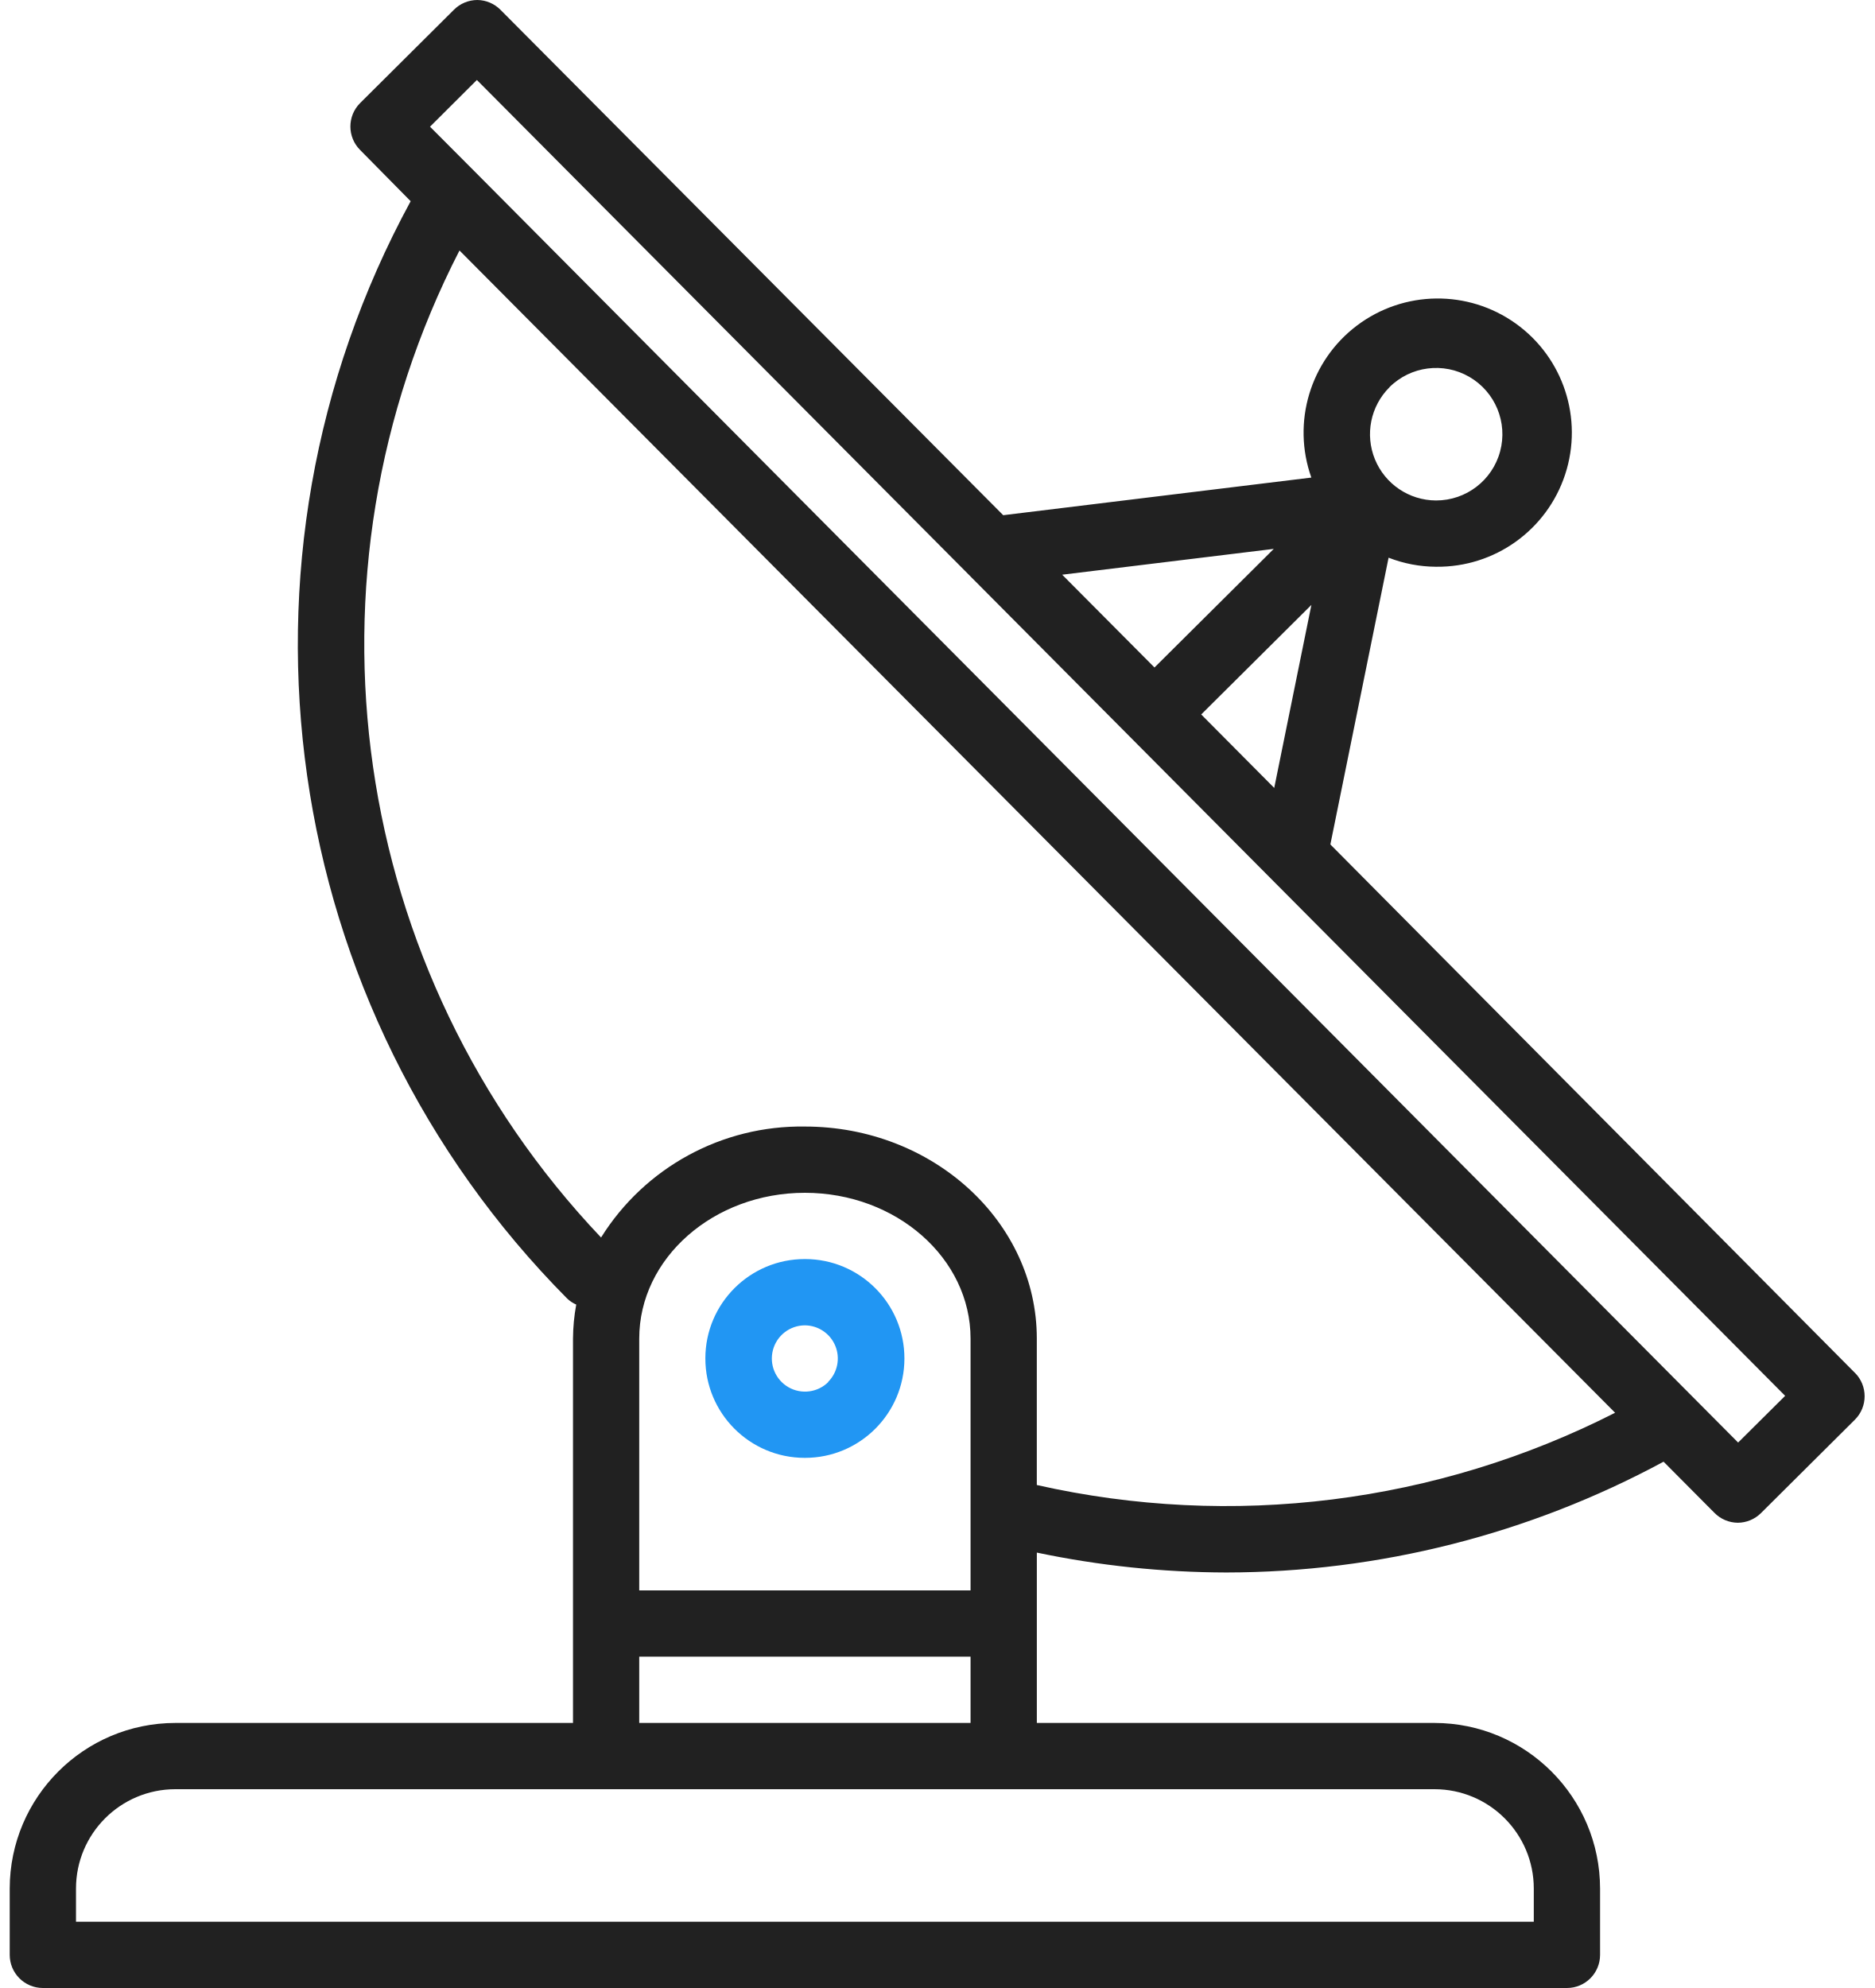
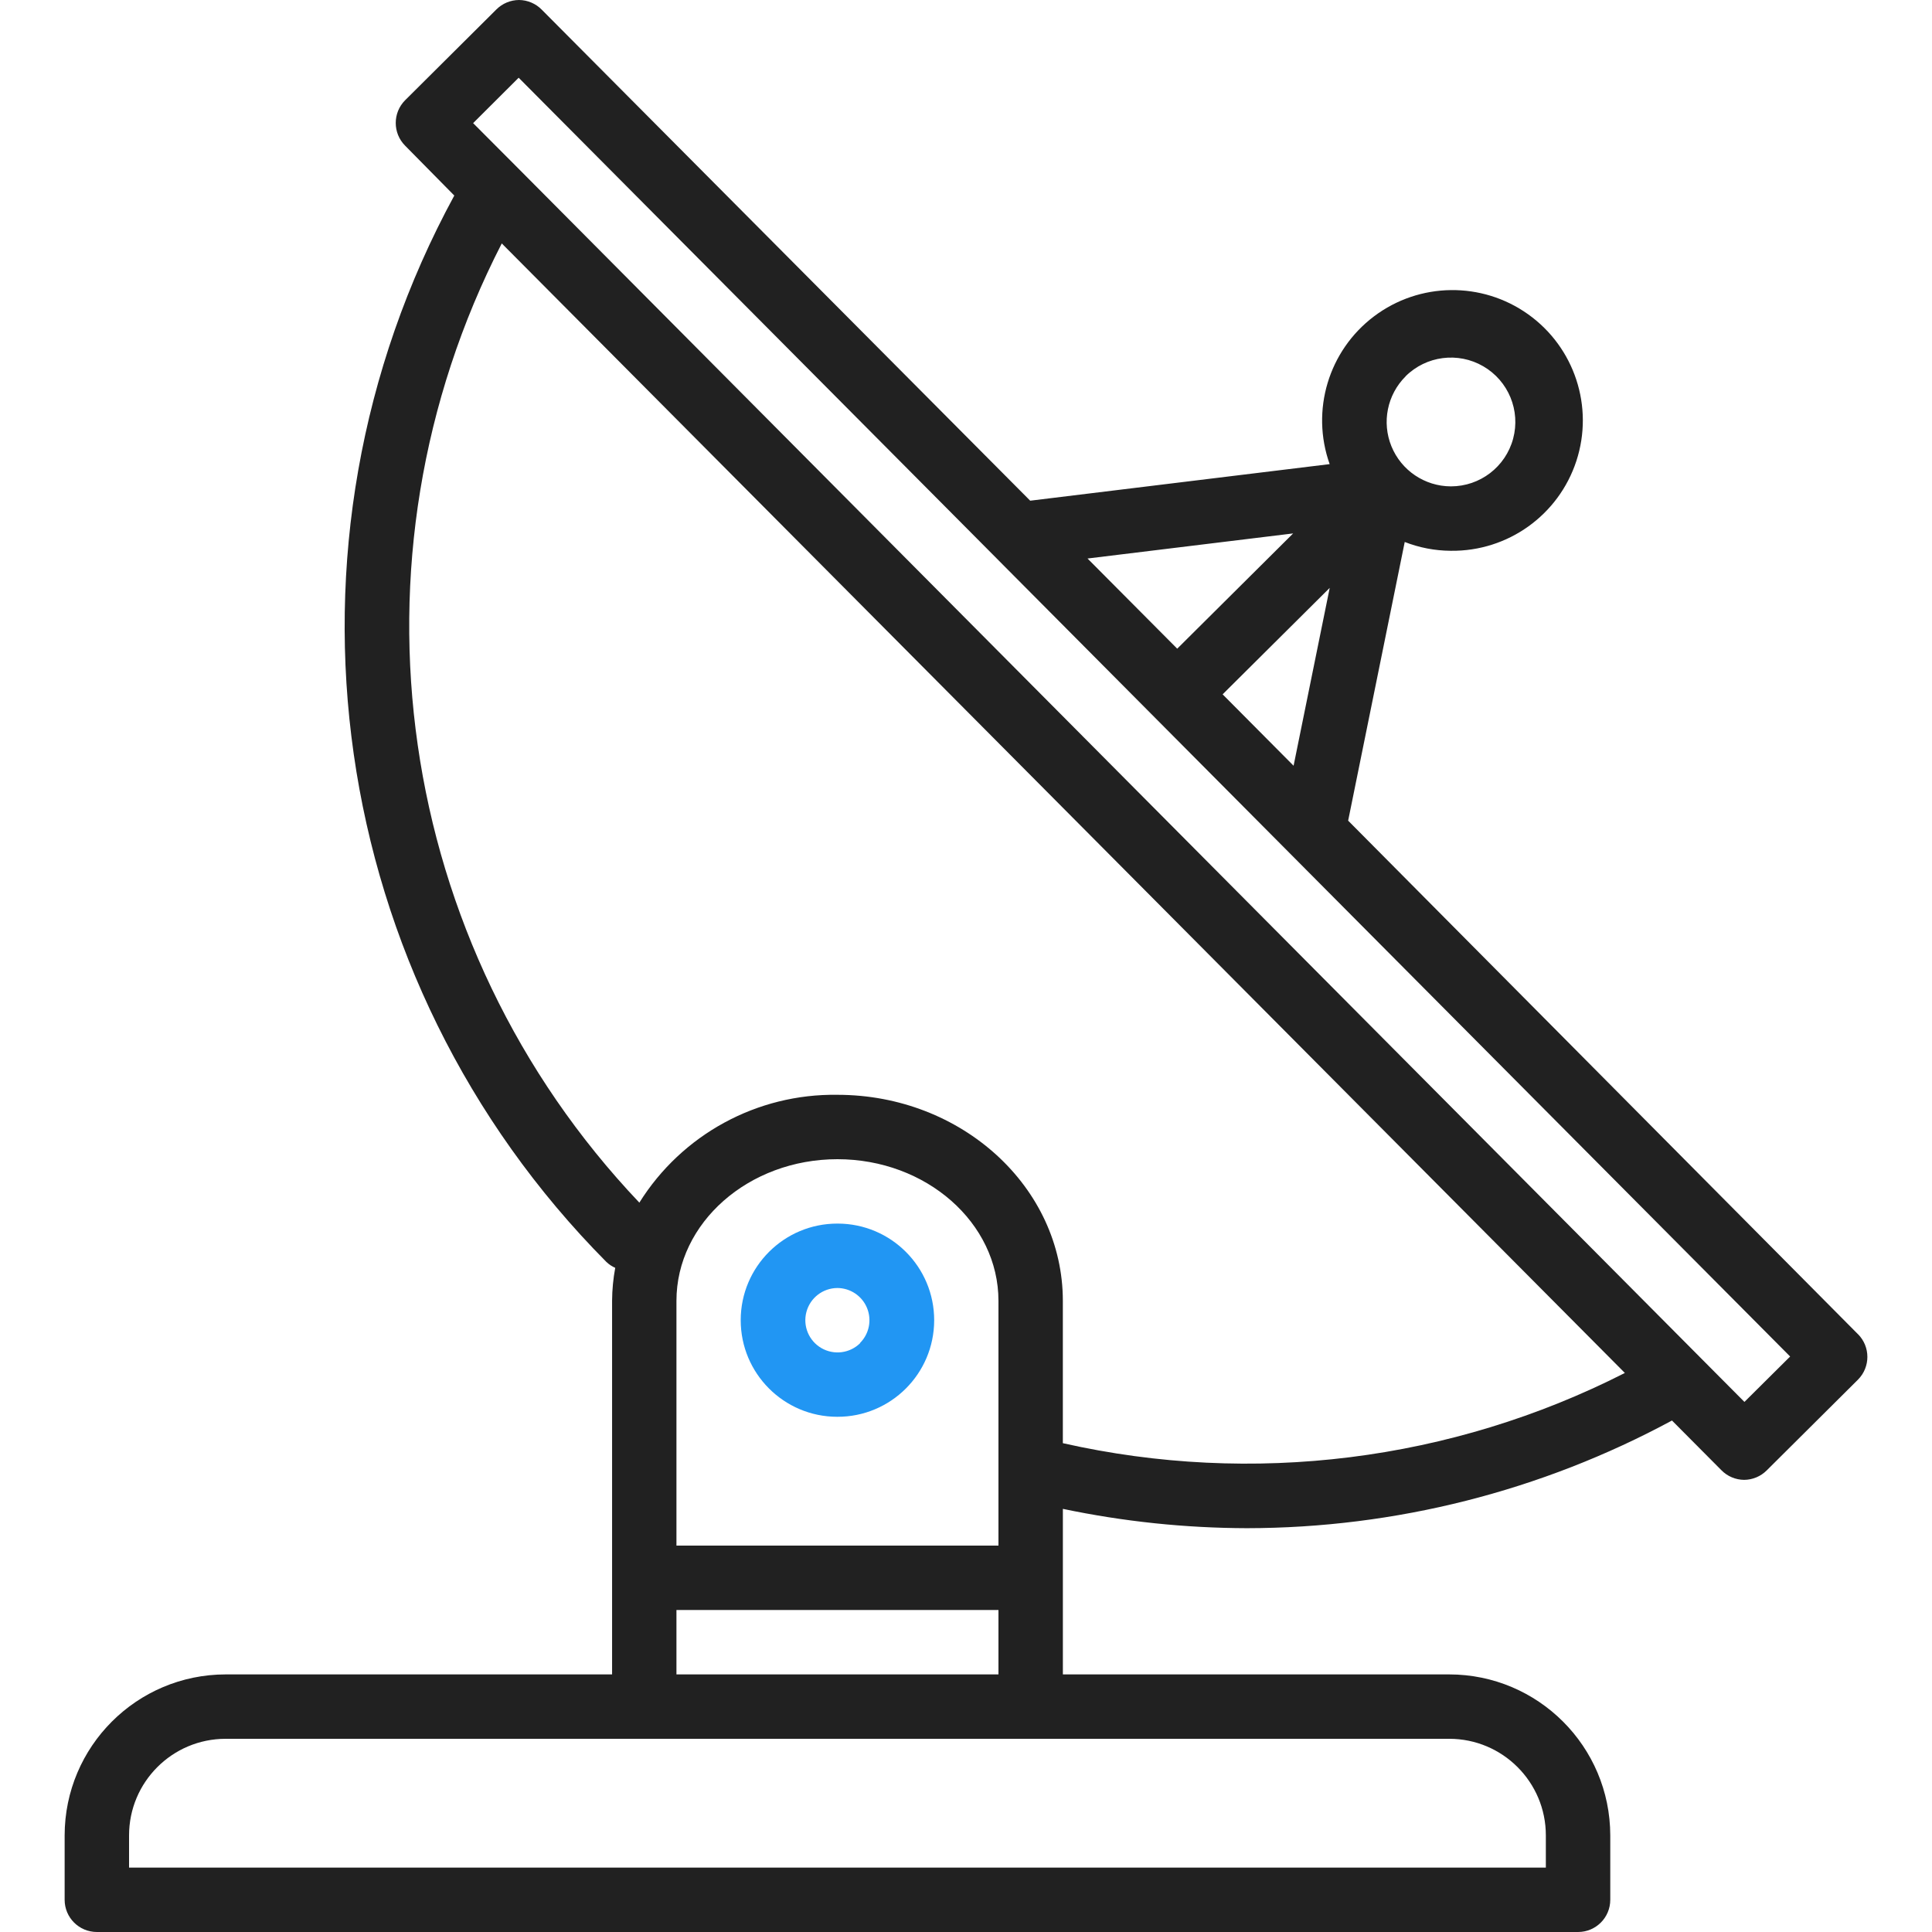
- <svg xmlns="http://www.w3.org/2000/svg" viewBox="0 0 66 70" fill="none">
+ <svg xmlns="http://www.w3.org/2000/svg" viewBox="0 0 66 70" width="70" height="70" fill="none">
  <path d="M65.316 48.339l-18.47-18.605 2.05-10.097a4.654 4.654 0 001.66.319h.014a4.723 4.723 0 10-4.394-3.14l-10.85 1.325L17.628.35a1.167 1.167 0 00-.824-.35c-.306.002-.6.124-.817.34L12.68 3.63a1.167 1.167 0 000 1.65l1.78 1.805a32.687 32.687 0 005.511 38.638c.094.09.202.161.32.213a6.761 6.761 0 00-.114 1.197v13.534h-14A5.84 5.84 0 00.342 66.5v2.333C.342 69.478.865 70 1.51 70h53.667c.644 0 1.166-.522 1.166-1.167V66.5a5.84 5.84 0 00-5.833-5.833h-14v-5.998a32.88 32.88 0 006.669.7 32.484 32.484 0 0015.4-3.901l1.79 1.8c.216.221.513.347.823.35.306-.002.6-.124.817-.34l3.308-3.29a1.167 1.167 0 000-1.65zM48.925 13.635a2.333 2.333 0 111.644 3.987h-.007a2.333 2.333 0 01-1.633-3.987h-.004zM46.178 21.3l-1.309 6.444-2.571-2.587 3.88-3.857zm-1.325-1.973l-4.2 4.176-3.25-3.267 7.45-.909zM50.509 63a3.5 3.5 0 013.5 3.5v1.167H2.676V66.5a3.5 3.5 0 013.5-3.5h44.333zm-16.333-4.667v2.334H22.509v-2.334h11.667zM22.509 56v-8.867c0-2.83 2.617-5.133 5.833-5.133 3.217 0 5.834 2.303 5.834 5.133V56H22.509zm14-3.71v-5.157c0-4.117-3.663-7.466-8.167-7.466a8.312 8.312 0 00-7.177 3.907A30.34 30.34 0 0116.18 8.82l40.692 40.925a30.233 30.233 0 01-20.363 2.544zm24.695-1.496l-1.644-1.653L16.792 6.116l-1.65-1.655 1.65-1.645L34.15 20.272c.008 0 .013.015.02.021l28.69 28.856-1.656 1.645z" fill="#212121" />
  <path d="M28.353 44.333h-.01a3.5 3.5 0 10-.011 7h.01a3.5 3.5 0 10.01-7zm.816 4.328a1.167 1.167 0 11-.827-1.994 1.167 1.167 0 01.817 1.993h.01z" fill="#2196F3" />
</svg>
